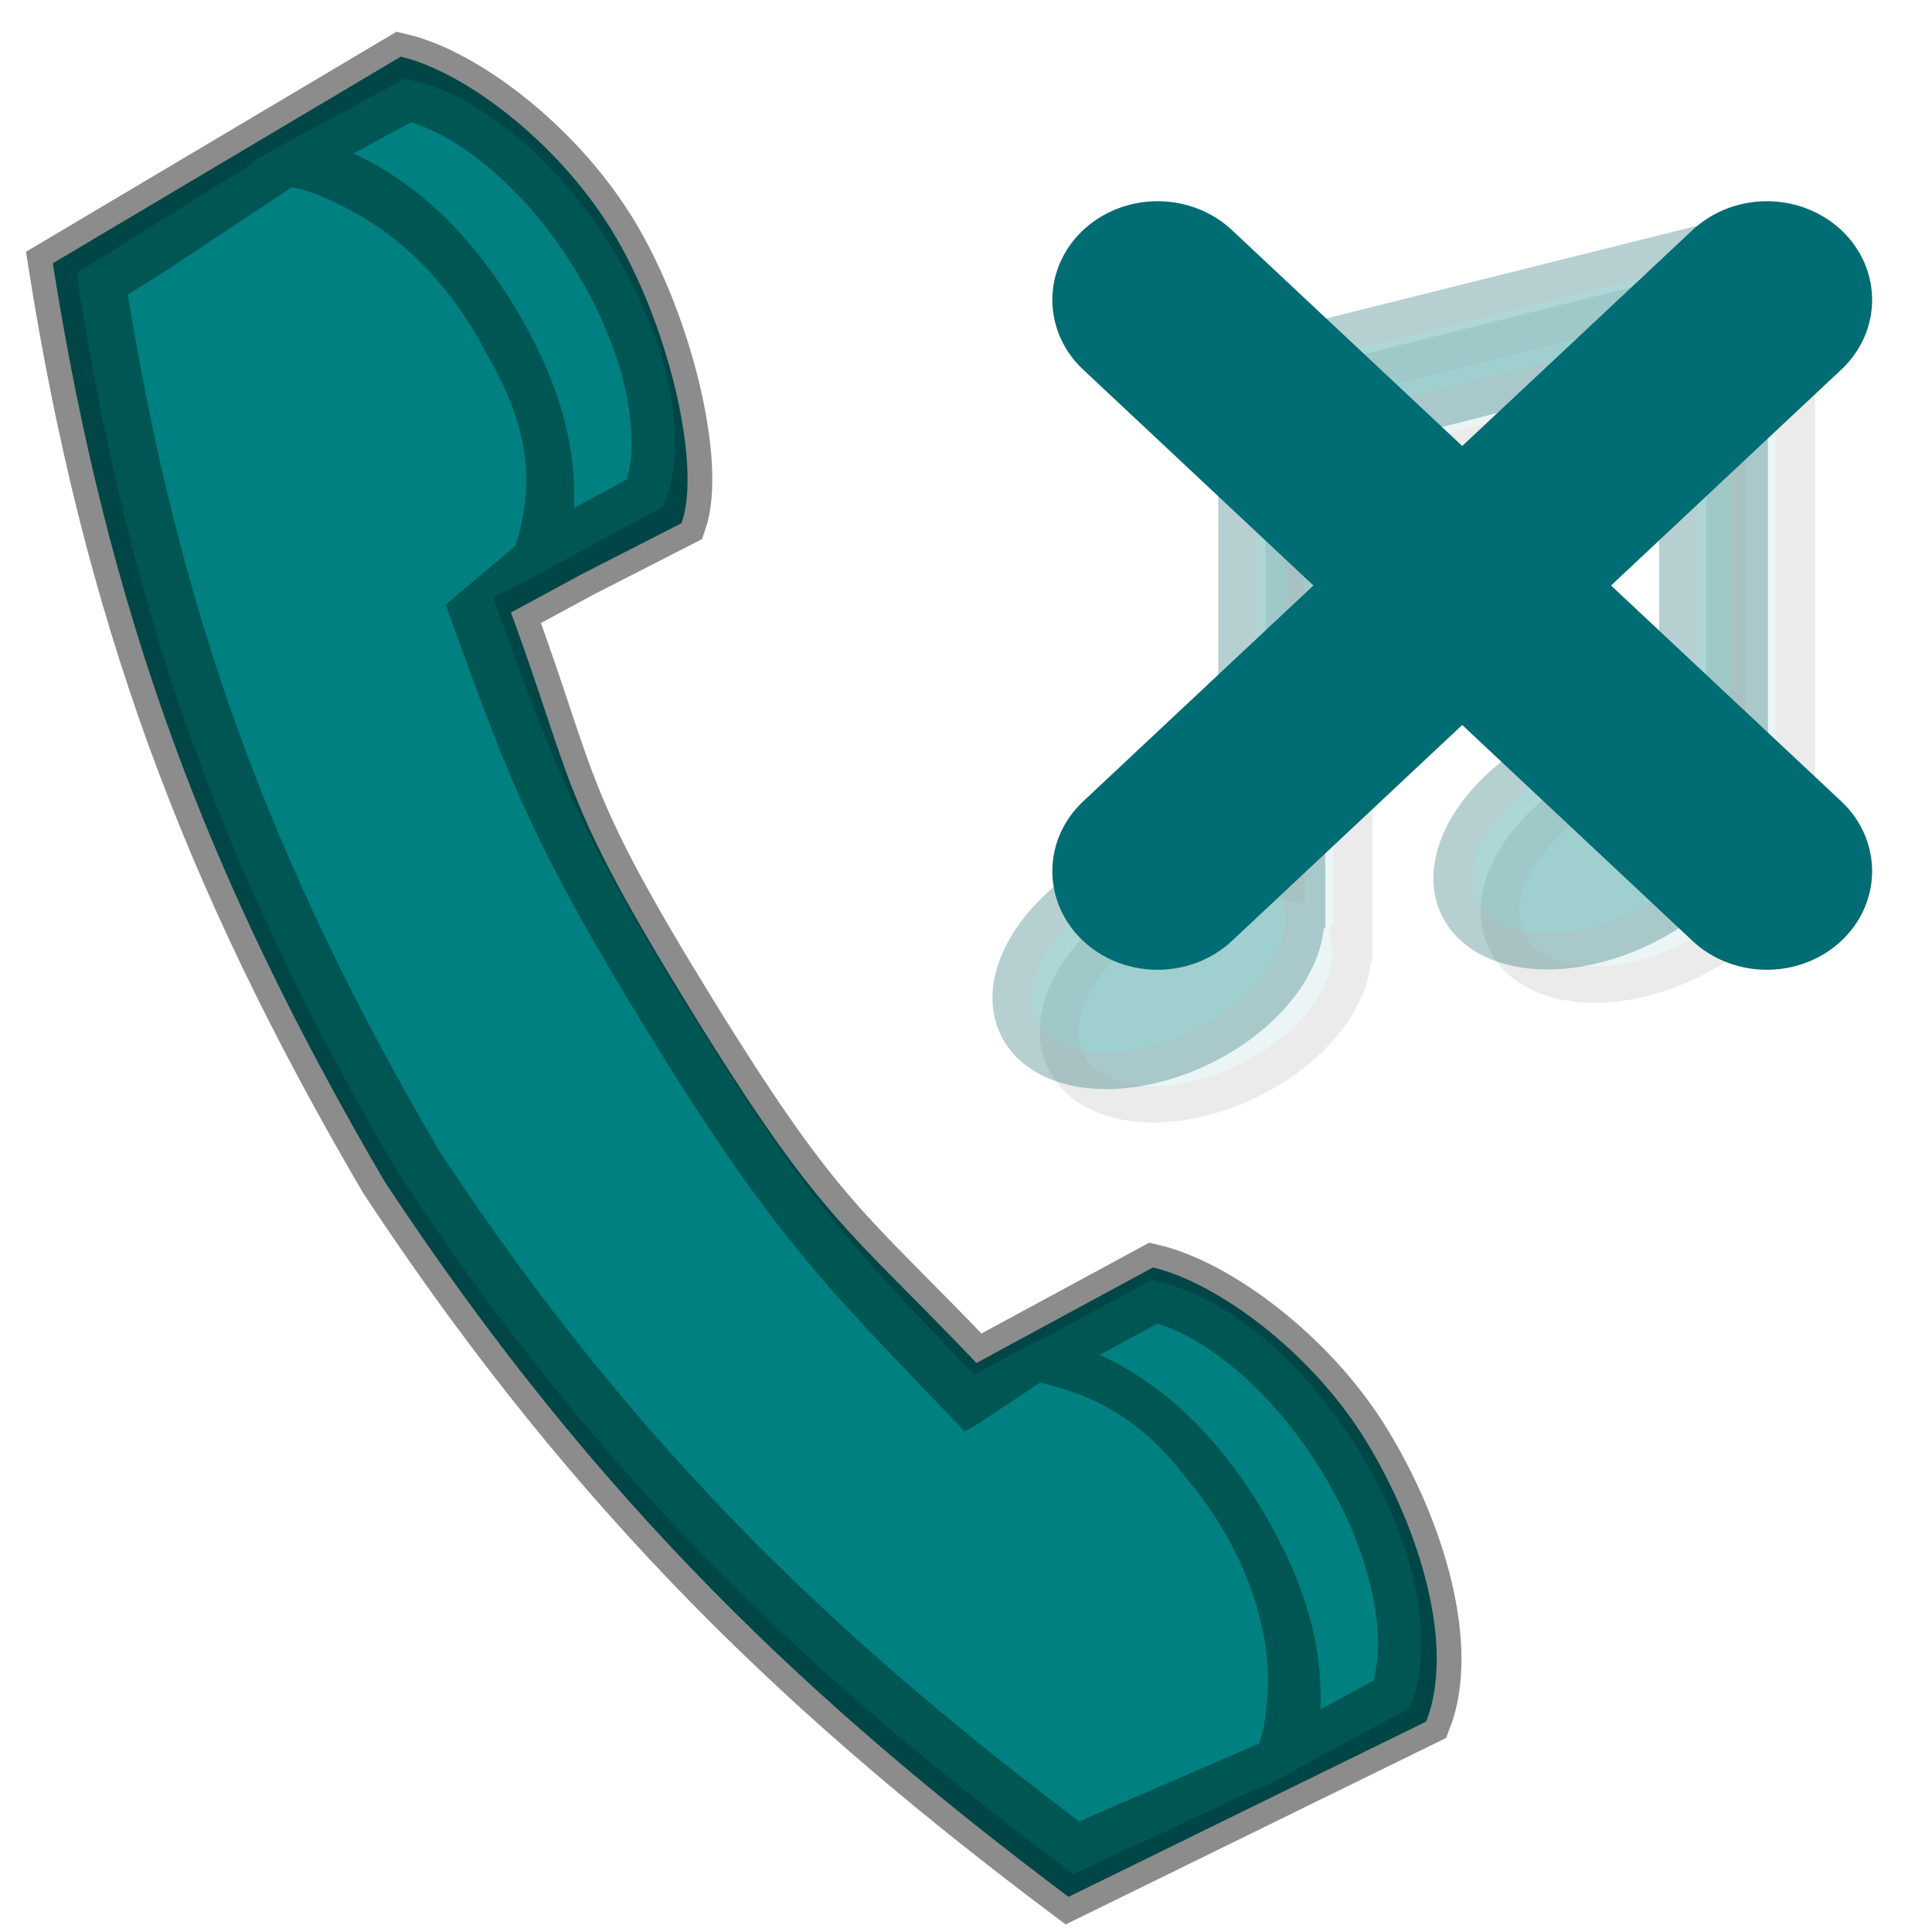
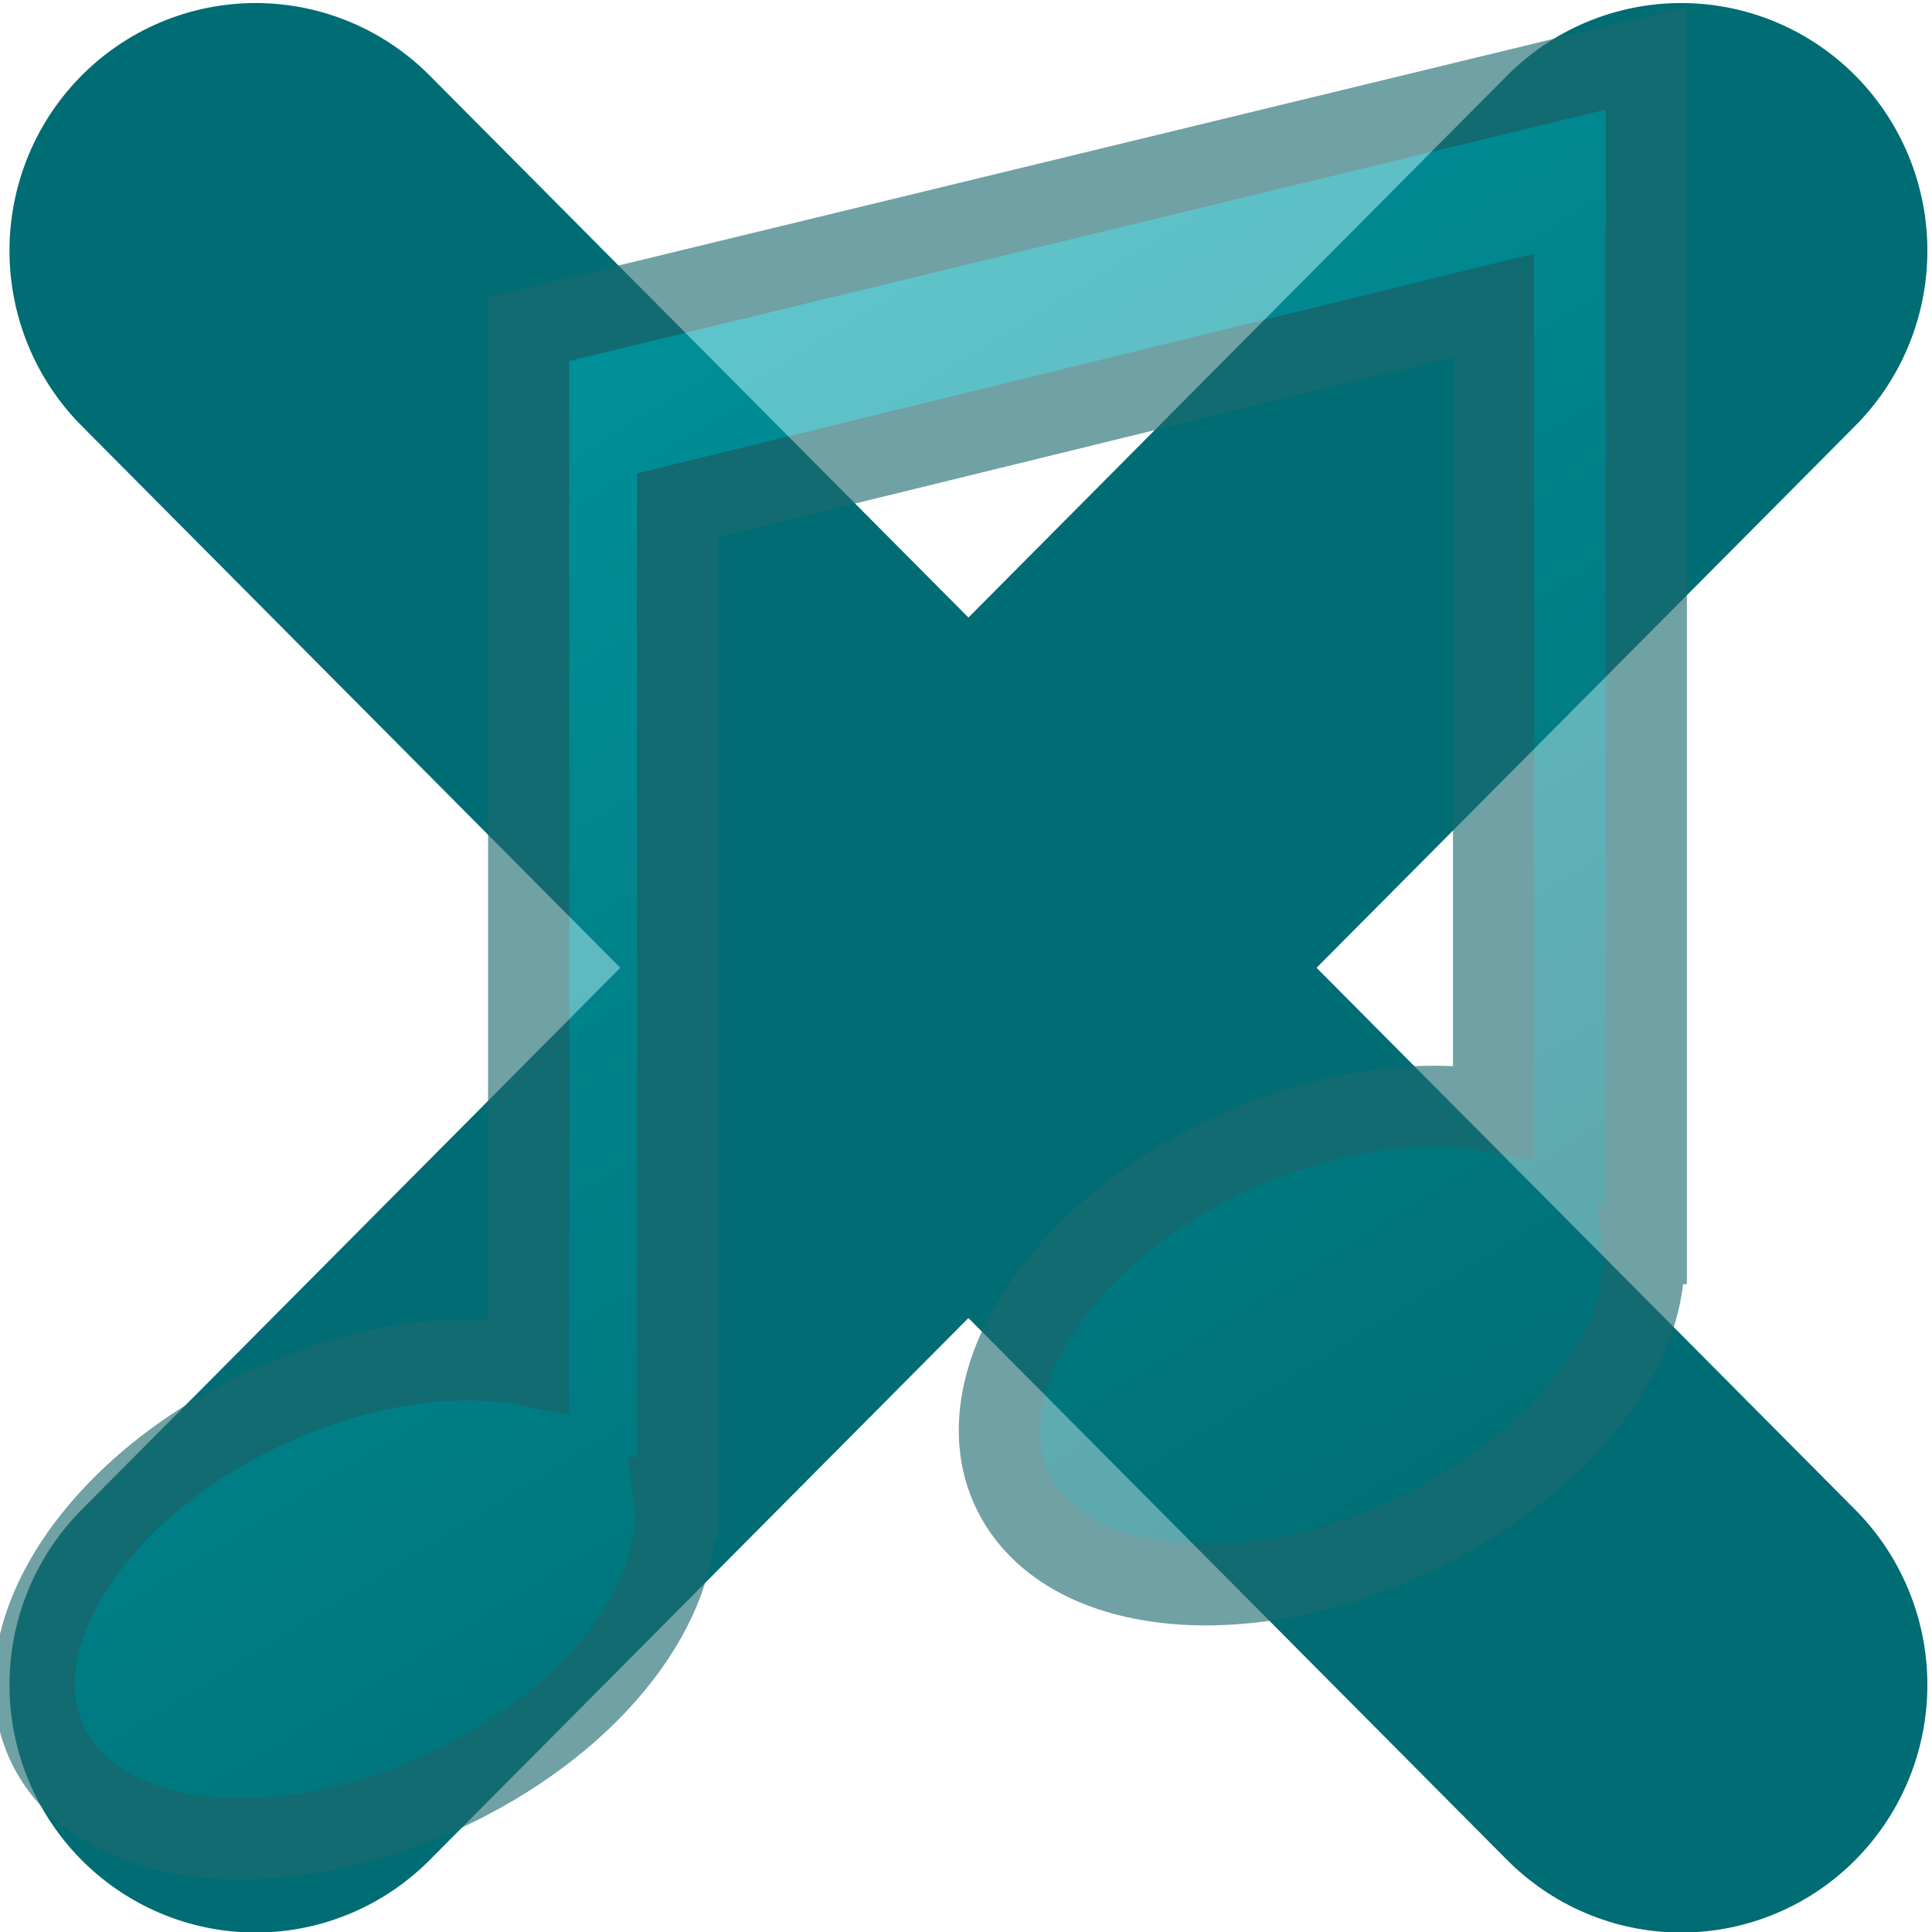
<svg xmlns="http://www.w3.org/2000/svg" xmlns:xlink="http://www.w3.org/1999/xlink" width="16" height="16" id="svg2" version="1.0">
  <defs id="defs4">
-     <linearGradient id="linearGradient2500">
-       <stop style="stop-color:#800000;stop-opacity:1;" offset="0" id="stop2502" />
-       <stop style="stop-color:#800000;stop-opacity:0;" offset="1" id="stop2504" />
+     <linearGradient xlink:href="#linearGradient4183" id="linearGradient2224" x1="16.827" y1="6.729" x2="27.562" y2="22.513" gradientUnits="userSpaceOnUse" gradientTransform="matrix(0.9873058,0,0,0.8976259,-13.27055,-2.49197)" />
+     <linearGradient id="linearGradient4269">
+       <stop style="stop-color:#00a6b0;stop-opacity:1;" offset="0" id="stop4271" />
+       <stop style="stop-color:#00a6b0;stop-opacity:0;" offset="1" id="stop4273" />
    </linearGradient>
-     <linearGradient xlink:href="#linearGradient2500" id="linearGradient2506" x1="4.941" y1="16.529" x2="6.209" y2="-3.328" gradientUnits="userSpaceOnUse" />
-     <linearGradient id="linearGradient2433">
-       <stop style="stop-color:#008000;stop-opacity:1;" offset="0" id="stop2435" />
-       <stop style="stop-color:#008000;stop-opacity:0;" offset="1" id="stop2437" />
+     <linearGradient id="linearGradient4183">
+       <stop id="stop4185" offset="0" style="stop-color:#00a5b0;stop-opacity:1;" />
+       <stop id="stop4187" offset="1" style="stop-color:#00595f;stop-opacity:1;" />
    </linearGradient>
-     <linearGradient xlink:href="#linearGradient2433" id="linearGradient2439" x1="2.966" y1="-0.801" x2="32.578" y2="16.739" gradientUnits="userSpaceOnUse" />
-     <linearGradient id="linearGradient3370">
-       <stop style="stop-color:#d7d7d7;stop-opacity:1;" offset="0" id="stop3372" />
-       <stop style="stop-color:#7c7c7c;stop-opacity:1;" offset="1" id="stop3374" />
+     <linearGradient id="linearGradient4167">
+       <stop style="stop-color:#80000e;stop-opacity:1;" offset="0" id="stop4169" />
+       <stop style="stop-color:#b00014;stop-opacity:0;" offset="1" id="stop4171" />
    </linearGradient>
-     <linearGradient id="linearGradient3362">
-       <stop style="stop-color:#000000;stop-opacity:1;" offset="0" id="stop3364" />
-       <stop style="stop-color:#ffffff;stop-opacity:1;" offset="1" id="stop3366" />
+     <linearGradient y2="13.92" x2="6.838" y1="12.626" x1="2.065" gradientTransform="matrix(-1,0,0,1,32.04188,-2.86473)" gradientUnits="userSpaceOnUse" id="linearGradient1416" xlink:href="#linearGradient4250" />
+     <linearGradient gradientTransform="translate(0.426158,-2.762136)" gradientUnits="userSpaceOnUse" y2="13.92" x2="6.838" y1="12.626" x1="2.065" id="linearGradient1414" xlink:href="#linearGradient4250" />
+     <linearGradient gradientUnits="userSpaceOnUse" y2="10.577" x2="14.014" y1="2.703" x1="15.647" id="linearGradient1412" xlink:href="#linearGradient4183" />
+     <linearGradient gradientTransform="translate(-0.947018,-0.885198)" gradientUnits="userSpaceOnUse" y2="12.536" x2="31.317" y1="12.536" x1="24.398" id="linearGradient1410" xlink:href="#linearGradient4183" />
+     <linearGradient gradientTransform="translate(1.262691,-1.100752)" gradientUnits="userSpaceOnUse" y2="12.826" x2="7.924" y1="12.826" x1="1.005" id="linearGradient1408" xlink:href="#linearGradient4183" />
+     <linearGradient gradientTransform="translate(6.313453e-2,-0.384275)" gradientUnits="userSpaceOnUse" y2="16.478" x2="20.061" y1="23.947" x1="7.125" id="linearGradient4173" xlink:href="#linearGradient4167" />
+     <linearGradient id="linearGradient1401">
+       <stop id="stop1403" offset="0" style="stop-color:#80000e;stop-opacity:1;" />
+       <stop id="stop1405" offset="1" style="stop-color:#b00014;stop-opacity:0;" />
+     </linearGradient>
+     <linearGradient id="linearGradient1395">
+       <stop style="stop-color:#b00014;stop-opacity:1;" offset="0" id="stop1397" />
+       <stop style="stop-color:#70000c;stop-opacity:1;" offset="1" id="stop1399" />
+     </linearGradient>
+     <linearGradient id="linearGradient4250">
+       <stop id="stop4252" offset="0" style="stop-color:#b00014;stop-opacity:1;" />
+       <stop id="stop4254" offset="1" style="stop-color:#b00014;stop-opacity:0;" />
    </linearGradient>
    <linearGradient id="linearGradient4045">
      <stop style="stop-color:#ffffff;stop-opacity:0" offset="0" id="stop4047" />
      <stop style="stop-color:#fcfbcb;stop-opacity:1" offset="1" id="stop4049" />
    </linearGradient>
-     <linearGradient id="linearGradient4269">
-       <stop style="stop-color:#1db000;stop-opacity:1;" offset="0" id="stop4271" />
-       <stop style="stop-color:#1db000;stop-opacity:0;" offset="1" id="stop4273" />
+     <linearGradient id="linearGradient2292">
+       <stop style="stop-color:#1db000;stop-opacity:1;" offset="0" id="stop2294" />
+       <stop style="stop-color:#1db000;stop-opacity:0;" offset="1" id="stop2296" />
    </linearGradient>
-     <linearGradient id="linearGradient4183">
-       <stop id="stop4185" offset="0" style="stop-color:#1db000;stop-opacity:1;" />
-       <stop id="stop4187" offset="1" style="stop-color:#0f5f00;stop-opacity:1;" />
+     <linearGradient id="linearGradient2298">
+       <stop id="stop2300" offset="0" style="stop-color:#1db000;stop-opacity:1;" />
+       <stop id="stop2302" offset="1" style="stop-color:#0f5f00;stop-opacity:1;" />
    </linearGradient>
-     <linearGradient id="linearGradient4167">
-       <stop style="stop-color:#80000e;stop-opacity:1;" offset="0" id="stop4169" />
-       <stop style="stop-color:#b00014;stop-opacity:0;" offset="1" id="stop4171" />
+     <linearGradient id="linearGradient2304">
+       <stop style="stop-color:#80000e;stop-opacity:1;" offset="0" id="stop2306" />
+       <stop style="stop-color:#b00014;stop-opacity:0;" offset="1" id="stop2308" />
    </linearGradient>
+     <linearGradient xlink:href="#linearGradient4183" id="linearGradient2310" x1="10.575" y1="12.116" x2="-0.686" y2="12.116" gradientUnits="userSpaceOnUse" gradientTransform="translate(1.262691,-1.100752)" />
+     <linearGradient xlink:href="#linearGradient4183" id="linearGradient2312" x1="31.693" y1="11.264" x2="23.889" y2="13.355" gradientUnits="userSpaceOnUse" gradientTransform="translate(-0.947018,-0.885198)" />
+     <linearGradient xlink:href="#linearGradient4183" id="linearGradient2314" x1="15.647" y1="2.703" x2="14.014" y2="10.577" gradientUnits="userSpaceOnUse" />
+     <linearGradient xlink:href="#linearGradient4269" id="linearGradient2316" x1="7.852" y1="15.912" x2="7.111" y2="11.597" gradientUnits="userSpaceOnUse" gradientTransform="translate(0.426158,-2.762136)" />
+     <linearGradient xlink:href="#linearGradient4269" id="linearGradient2318" gradientUnits="userSpaceOnUse" gradientTransform="matrix(-1,0,0,1,32.04188,-2.86473)" x1="2.065" y1="12.626" x2="6.838" y2="13.92" />
+     <linearGradient xlink:href="#linearGradient4183" id="linearGradient2320" x1="16.827" y1="6.729" x2="27.562" y2="22.513" gradientUnits="userSpaceOnUse" gradientTransform="matrix(0.875025,0,0,0.875025,0.666703,0.177907)" />
+     <linearGradient gradientTransform="matrix(1.62913,0,0,-1.62913,-10.06608,39.71987)" gradientUnits="userSpaceOnUse" y2="6.677" x2="15.806" y1="22.874" x1="15.63" id="linearGradient4275" xlink:href="#linearGradient4269" />
    <linearGradient y2="13.92" x2="6.838" y1="12.626" x1="2.065" gradientTransform="matrix(-1,0,0,1,32.04188,-2.86473)" gradientUnits="userSpaceOnUse" id="linearGradient1388" xlink:href="#linearGradient4269" />
    <linearGradient gradientTransform="translate(0.426158,-2.762136)" gradientUnits="userSpaceOnUse" y2="13.92" x2="6.838" y1="12.626" x1="2.065" id="linearGradient1386" xlink:href="#linearGradient4269" />
    <linearGradient gradientUnits="userSpaceOnUse" y2="10.577" x2="14.014" y1="2.703" x1="15.647" id="linearGradient1384" xlink:href="#linearGradient4183" />
    <linearGradient gradientTransform="translate(-0.947018,-0.885198)" gradientUnits="userSpaceOnUse" y2="12.536" x2="31.317" y1="12.536" x1="24.398" id="linearGradient1382" xlink:href="#linearGradient4183" />
    <linearGradient gradientTransform="translate(1.262691,-1.100752)" gradientUnits="userSpaceOnUse" y2="12.826" x2="7.924" y1="12.826" x1="1.005" id="linearGradient1380" xlink:href="#linearGradient4183" />
    <linearGradient id="linearGradient1374">
      <stop id="stop1376" offset="0" style="stop-color:#80000e;stop-opacity:1;" />
      <stop id="stop1378" offset="1" style="stop-color:#b00014;stop-opacity:0;" />
    </linearGradient>
    <linearGradient id="linearGradient1368">
      <stop style="stop-color:#26b000;stop-opacity:1;" offset="0" id="stop1370" />
      <stop style="stop-color:#145f00;stop-opacity:1;" offset="1" id="stop1372" />
    </linearGradient>
    <linearGradient id="linearGradient1362">
      <stop id="stop1364" offset="0" style="stop-color:#26b000;stop-opacity:1;" />
      <stop id="stop1366" offset="1" style="stop-color:#26b000;stop-opacity:0;" />
    </linearGradient>
    <linearGradient xlink:href="#linearGradient4183" id="linearGradient1406" gradientUnits="userSpaceOnUse" x1="15.647" y1="2.703" x2="14.014" y2="10.577" />
-     <linearGradient xlink:href="#linearGradient4183" id="linearGradient1408" gradientUnits="userSpaceOnUse" gradientTransform="translate(1.262691,-1.100752)" x1="10.575" y1="12.116" x2="-0.686" y2="12.116" />
-     <linearGradient xlink:href="#linearGradient4183" id="linearGradient1410" gradientUnits="userSpaceOnUse" gradientTransform="translate(-0.947018,-0.885198)" x1="31.693" y1="11.264" x2="23.889" y2="13.355" />
-     <linearGradient xlink:href="#linearGradient4269" id="linearGradient1412" gradientUnits="userSpaceOnUse" gradientTransform="translate(0.426158,-2.762136)" x1="7.852" y1="15.912" x2="7.111" y2="11.597" />
-     <linearGradient xlink:href="#linearGradient4269" id="linearGradient1414" gradientUnits="userSpaceOnUse" gradientTransform="matrix(-1,0,0,1,32.04188,-2.86473)" x1="2.065" y1="12.626" x2="6.838" y2="13.92" />
-     <linearGradient xlink:href="#linearGradient2500" id="linearGradient3326" gradientUnits="userSpaceOnUse" x1="4.941" y1="16.529" x2="6.209" y2="-3.328" />
-     <linearGradient xlink:href="#linearGradient2500" id="linearGradient3338" gradientUnits="userSpaceOnUse" x1="4.941" y1="16.529" x2="6.209" y2="-3.328" />
-     <linearGradient xlink:href="#linearGradient2500" id="linearGradient3340" gradientUnits="userSpaceOnUse" x1="4.941" y1="16.529" x2="6.209" y2="-3.328" />
-     <linearGradient xlink:href="#linearGradient2500" id="linearGradient3342" gradientUnits="userSpaceOnUse" x1="4.941" y1="16.529" x2="6.209" y2="-3.328" />
+     <linearGradient xlink:href="#linearGradient4183" id="linearGradient2417" gradientUnits="userSpaceOnUse" gradientTransform="translate(1.262691,-1.100752)" x1="10.575" y1="12.116" x2="-0.686" y2="12.116" />
+     <linearGradient xlink:href="#linearGradient4183" id="linearGradient2415" gradientUnits="userSpaceOnUse" gradientTransform="translate(-0.947018,-0.885198)" x1="31.693" y1="11.264" x2="23.889" y2="13.355" />
+     <linearGradient xlink:href="#linearGradient4269" id="linearGradient2413" gradientUnits="userSpaceOnUse" gradientTransform="translate(0.426158,-2.762136)" x1="7.852" y1="15.912" x2="7.111" y2="11.597" />
+     <linearGradient xlink:href="#linearGradient4269" id="linearGradient2411" gradientUnits="userSpaceOnUse" gradientTransform="matrix(-1,0,0,1,32.04188,-2.86473)" x1="2.065" y1="12.626" x2="6.838" y2="13.92" />
+     <radialGradient xlink:href="#linearGradient4045" id="radialGradient4051" cx="19.286" cy="9.857" fx="19.286" fy="9.857" r="10.886" gradientUnits="userSpaceOnUse" spreadMethod="reflect" gradientTransform="matrix(0.418975,0,0,0.418975,11.20548,5.727248)" />
+     <linearGradient y2="13.92" x2="6.838" y1="12.626" x1="2.065" gradientTransform="matrix(-1,0,0,1,32.04188,-2.86473)" gradientUnits="userSpaceOnUse" id="linearGradient2491" xlink:href="#linearGradient4269" />
+     <linearGradient y2="12.114" x2="7.294" y1="16.111" x1="11.408" gradientTransform="translate(0.426158,-2.762136)" gradientUnits="userSpaceOnUse" id="linearGradient2489" xlink:href="#linearGradient4269" />
+     <linearGradient y2="13.355" x2="23.889" y1="11.264" x1="31.693" gradientTransform="translate(-0.947018,-0.885198)" gradientUnits="userSpaceOnUse" id="linearGradient2487" xlink:href="#linearGradient4183" />
+     <linearGradient y2="12.95" x2="2.767" y1="12.116" x1="10.575" gradientTransform="translate(1.262691,-1.100752)" gradientUnits="userSpaceOnUse" id="linearGradient2485" xlink:href="#linearGradient4183" />
+     <linearGradient y2="10.577" x2="14.014" y1="2.703" x1="15.647" gradientUnits="userSpaceOnUse" id="linearGradient2483" xlink:href="#linearGradient4183" />
+     <linearGradient id="linearGradient2416">
+       <stop style="stop-color:#26b000;stop-opacity:1;" offset="0" id="stop2418" />
+       <stop style="stop-color:#26b000;stop-opacity:0;" offset="1" id="stop2420" />
+     </linearGradient>
+     <linearGradient id="linearGradient2422">
+       <stop id="stop2424" offset="0" style="stop-color:#26b000;stop-opacity:1;" />
+       <stop id="stop2426" offset="1" style="stop-color:#145f00;stop-opacity:1;" />
+     </linearGradient>
+     <linearGradient id="linearGradient2428">
+       <stop style="stop-color:#80000e;stop-opacity:1;" offset="0" id="stop2430" />
+       <stop style="stop-color:#b00014;stop-opacity:0;" offset="1" id="stop2432" />
+     </linearGradient>
+     <linearGradient xlink:href="#linearGradient4183" id="linearGradient2434" x1="1.005" y1="12.826" x2="7.924" y2="12.826" gradientUnits="userSpaceOnUse" gradientTransform="translate(1.922099,-1.100752)" />
+     <linearGradient xlink:href="#linearGradient4183" id="linearGradient2436" x1="24.398" y1="12.536" x2="31.317" y2="12.536" gradientUnits="userSpaceOnUse" gradientTransform="translate(-1.910767,-0.885198)" />
+     <linearGradient xlink:href="#linearGradient4183" id="linearGradient2438" x1="15.647" y1="2.703" x2="14.014" y2="10.577" gradientUnits="userSpaceOnUse" />
+     <linearGradient xlink:href="#linearGradient4269" id="linearGradient2440" x1="2.065" y1="12.626" x2="6.838" y2="13.92" gradientUnits="userSpaceOnUse" gradientTransform="translate(1.136289,-2.762136)" />
+     <linearGradient xlink:href="#linearGradient4269" id="linearGradient2442" gradientUnits="userSpaceOnUse" gradientTransform="matrix(-1,0,0,1,31.17958,-2.86473)" x1="2.065" y1="12.626" x2="6.838" y2="13.92" />
+     <linearGradient xlink:href="#linearGradient4269" id="linearGradient2444" x1="15.63" y1="22.874" x2="15.63" y2="8.531" gradientUnits="userSpaceOnUse" gradientTransform="matrix(1.256521,0,0,-1.256521,-7.854319,28.77331)" />
+     <radialGradient gradientTransform="matrix(0.418975,0,0,0.418975,11.20548,5.727248)" spreadMethod="reflect" gradientUnits="userSpaceOnUse" r="10.886" fy="9.857" fx="19.286" cy="9.857" cx="19.286" id="radialGradient2342" xlink:href="#linearGradient4045" />
+     <linearGradient y2="13.92" x2="6.838" y1="12.626" x1="2.065" gradientTransform="matrix(-1,0,0,1,32.04188,-2.86473)" gradientUnits="userSpaceOnUse" id="linearGradient2340" xlink:href="#linearGradient4269" />
+     <linearGradient y2="11.597" x2="7.111" y1="15.912" x1="7.852" gradientTransform="translate(0.426158,-2.762136)" gradientUnits="userSpaceOnUse" id="linearGradient2338" xlink:href="#linearGradient4269" />
+     <linearGradient y2="13.355" x2="23.889" y1="11.264" x1="31.693" gradientTransform="translate(-0.947018,-0.885198)" gradientUnits="userSpaceOnUse" id="linearGradient2336" xlink:href="#linearGradient4183" />
+     <linearGradient y2="12.116" x2="-0.686" y1="12.116" x1="10.575" gradientTransform="translate(1.262691,-1.100752)" gradientUnits="userSpaceOnUse" id="linearGradient2334" xlink:href="#linearGradient4183" />
+     <linearGradient y2="10.577" x2="14.014" y1="2.703" x1="15.647" gradientUnits="userSpaceOnUse" id="linearGradient2332" xlink:href="#linearGradient4183" />
+     <linearGradient id="linearGradient2326">
+       <stop style="stop-color:#26b000;stop-opacity:1;" offset="0" id="stop2328" />
+       <stop style="stop-color:#26b000;stop-opacity:0;" offset="1" id="stop2330" />
+     </linearGradient>
+     <linearGradient id="linearGradient2372">
+       <stop id="stop2322" offset="0" style="stop-color:#26b000;stop-opacity:1;" />
+       <stop id="stop2324" offset="1" style="stop-color:#145f00;stop-opacity:1;" />
+     </linearGradient>
+     <linearGradient id="linearGradient2376">
+       <stop style="stop-color:#80000e;stop-opacity:1;" offset="0" id="stop2316" />
+       <stop style="stop-color:#b00014;stop-opacity:0;" offset="1" id="stop2318" />
+     </linearGradient>
+     <linearGradient xlink:href="#linearGradient4183" id="linearGradient2380" x1="1.005" y1="12.826" x2="7.924" y2="12.826" gradientUnits="userSpaceOnUse" gradientTransform="translate(1.262691,-1.100752)" />
+     <linearGradient xlink:href="#linearGradient4183" id="linearGradient2382" x1="24.398" y1="12.536" x2="31.317" y2="12.536" gradientUnits="userSpaceOnUse" gradientTransform="translate(-0.947018,-0.885198)" />
+     <linearGradient xlink:href="#linearGradient4183" id="linearGradient2308" x1="15.647" y1="2.703" x2="14.014" y2="10.577" gradientUnits="userSpaceOnUse" />
+     <linearGradient xlink:href="#linearGradient4269" id="linearGradient2306" x1="2.065" y1="12.626" x2="6.838" y2="13.92" gradientUnits="userSpaceOnUse" gradientTransform="translate(0.426158,-2.762136)" />
+     <linearGradient xlink:href="#linearGradient4269" id="linearGradient2386" gradientUnits="userSpaceOnUse" gradientTransform="matrix(-1,0,0,1,32.04188,-2.86473)" x1="2.065" y1="12.626" x2="6.838" y2="13.92" />
+     <linearGradient gradientTransform="matrix(0.875025,0,0,0.875025,0.666703,0.177907)" gradientUnits="userSpaceOnUse" y2="22.513" x2="27.562" y1="6.729" x1="16.827" id="linearGradient2302" xlink:href="#linearGradient4183" />
+     <linearGradient id="linearGradient2296">
+       <stop id="stop2298" offset="0" style="stop-color:#80000e;stop-opacity:1;" />
+       <stop id="stop2391" offset="1" style="stop-color:#b00014;stop-opacity:0;" />
+     </linearGradient>
+     <linearGradient id="linearGradient2290">
+       <stop style="stop-color:#1db000;stop-opacity:1;" offset="0" id="stop2292" />
+       <stop style="stop-color:#0f5f00;stop-opacity:1;" offset="1" id="stop2395" />
+     </linearGradient>
+     <linearGradient id="linearGradient2284">
+       <stop id="stop2286" offset="0" style="stop-color:#1db000;stop-opacity:1;" />
+       <stop id="stop2288" offset="1" style="stop-color:#1db000;stop-opacity:0;" />
+     </linearGradient>
+     <linearGradient id="linearGradient2278">
+       <stop id="stop2280" offset="0" style="stop-color:#ffffff;stop-opacity:0" />
+       <stop id="stop2282" offset="1" style="stop-color:#fefee7;stop-opacity:0.893" />
+     </linearGradient>
+     <linearGradient gradientTransform="matrix(0.632388,0,0,0.632388,3.258093,0.894991)" gradientUnits="userSpaceOnUse" y2="22.513" x2="27.562" y1="6.729" x1="16.827" id="linearGradient2355" xlink:href="#linearGradient4183" />
+     <linearGradient y2="13.92" x2="6.838" y1="12.626" x1="2.065" gradientTransform="matrix(-1,0,0,1,32.04188,-2.86473)" gradientUnits="userSpaceOnUse" id="linearGradient2353" xlink:href="#linearGradient4269" />
+     <linearGradient gradientTransform="translate(0.426158,-2.762136)" gradientUnits="userSpaceOnUse" y2="11.597" x2="7.111" y1="15.912" x1="7.852" id="linearGradient2351" xlink:href="#linearGradient4269" />
+     <linearGradient gradientUnits="userSpaceOnUse" y2="10.577" x2="14.014" y1="2.703" x1="15.647" id="linearGradient2349" xlink:href="#linearGradient4183" />
+     <linearGradient gradientTransform="translate(-0.947018,-0.885198)" gradientUnits="userSpaceOnUse" y2="13.355" x2="23.889" y1="11.264" x1="31.693" id="linearGradient2347" xlink:href="#linearGradient4183" />
+     <linearGradient gradientTransform="translate(1.262691,-1.100752)" gradientUnits="userSpaceOnUse" y2="12.116" x2="-0.686" y1="12.116" x1="10.575" id="linearGradient2345" xlink:href="#linearGradient4183" />
+     <linearGradient id="linearGradient2339">
+       <stop id="stop2341" offset="0" style="stop-color:#80000e;stop-opacity:1;" />
+       <stop id="stop2343" offset="1" style="stop-color:#b00014;stop-opacity:0;" />
+     </linearGradient>
+     <linearGradient id="linearGradient2333">
+       <stop style="stop-color:#00a5b0;stop-opacity:1;" offset="0" id="stop2335" />
+       <stop style="stop-color:#00595f;stop-opacity:1;" offset="1" id="stop2337" />
+     </linearGradient>
+     <linearGradient id="linearGradient2327">
+       <stop id="stop2329" offset="0" style="stop-color:#00a6b0;stop-opacity:1;" />
+       <stop id="stop2331" offset="1" style="stop-color:#00a6b0;stop-opacity:0;" />
+     </linearGradient>
+     <linearGradient xlink:href="#linearGradient4183" id="linearGradient2469" gradientUnits="userSpaceOnUse" gradientTransform="matrix(0.684918,0,0,0.684918,2.618701,-0.775487)" x1="16.827" y1="6.729" x2="27.562" y2="22.513" />
  </defs>
  <g id="layer1">
-     <g id="g2453" transform="matrix(0.7134153,0,0,0.6688126,-0.1384675,-7.9825942e-2)" style="fill:#008080">
-       <path id="path3384" d="M 21.038,3.403 L 15.11,4.984 L 15.11,11.032 C 14.67,10.938 14.115,11.044 13.588,11.348 C 12.71,11.855 12.265,12.744 12.6,13.324 C 12.935,13.904 13.916,13.949 14.793,13.443 C 15.521,13.023 15.945,12.352 15.88,11.802 L 15.9,11.802 L 15.9,6.012 L 20.228,4.846 L 20.228,9.549 C 19.79,9.461 19.228,9.565 18.706,9.866 C 17.828,10.373 17.384,11.262 17.718,11.842 C 18.053,12.421 19.034,12.467 19.912,11.96 C 20.639,11.541 21.083,10.87 21.019,10.32 L 21.038,10.32 L 21.038,4.629 L 21.038,3.403 z" style="opacity:0.081;fill:#008080;fill-opacity:1;stroke:#000000;stroke-width:0.452;stroke-miterlimit:4;stroke-dasharray:none;stroke-opacity:1" />
-       <path id="path2456" d="M 20.491,2.99 L 14.562,4.571 L 14.562,10.618 C 14.122,10.524 13.567,10.63 13.04,10.934 C 12.162,11.441 11.718,12.331 12.052,12.91 C 12.387,13.49 13.368,13.536 14.246,13.029 C 14.973,12.609 15.397,11.938 15.333,11.389 L 15.352,11.389 L 15.352,5.598 L 19.68,4.432 L 19.68,9.136 C 19.242,9.047 18.68,9.151 18.159,9.452 C 17.281,9.959 16.836,10.849 17.171,11.428 C 17.505,12.008 18.486,12.054 19.364,11.547 C 20.091,11.127 20.535,10.456 20.471,9.907 L 20.491,9.907 L 20.491,4.215 L 20.491,2.99 z" style="opacity:0.324;fill:#008080;fill-opacity:1;stroke:#1d6a6f;stroke-width:0.452;stroke-miterlimit:4;stroke-dasharray:none;stroke-opacity:1" />
-       <g transform="translate(-3.114222,0.1467125)" id="g2403" style="fill:#008080">
-         <g id="g2364" transform="translate(14.73011,-3.435552)" style="fill:#008080">
-           <g transform="translate(7.945577,4.270765)" id="g2446" style="fill:#008080">
-             <g id="g2181" transform="matrix(-0.4376782,-0.758081,0.7581751,-0.4377326,3.595269,30.82049)" style="fill:#008080;stroke:#000000;stroke-opacity:0.45">
-               <path style="opacity:1;fill:#008080;fill-opacity:1;stroke:#000000;stroke-width:0.656;stroke-linejoin:miter;stroke-miterlimit:4;stroke-dasharray:none;stroke-dashoffset:0;stroke-opacity:0.45" d="M 41.11,-0.418 C 40.505,0.205 39.041,0.776 37.592,0.776 C 36.102,0.776 34.115,0.157 33.533,-0.493 L 33.57,-2.003 L 33.57,-3.084 C 31.027,-3.579 30.997,-3.829 27.526,-3.829 C 24.054,-3.829 23.831,-3.576 21.29,-3.046 L 21.29,-0.344 C 20.686,0.279 19.221,0.876 17.773,0.876 C 16.283,0.876 14.623,0.433 13.915,-0.418 L 14.139,-5.765 C 18.129,-7.319 22.031,-8.397 27.438,-8.559 C 32.386,-8.451 36.259,-7.705 40.886,-5.876 L 41.11,-0.418 z" id="path2183" />
-             </g>
-             <g id="g2451" transform="matrix(-0.4400595,-0.7622054,0.7622054,-0.4400595,-10.9173,27.83068)" style="fill:#008080">
-               <path id="path2453" d="M 16.1,4.594 C 10.946,4.748 7.226,5.8 3.422,7.281 L 3.235,10.228 C 3.785,10.973 5.014,11.509 6.422,11.509 C 7.791,11.509 8.976,11.005 9.547,10.29 L 9.547,9.188 C 11.969,8.683 12.862,8.438 16.125,8.438 C 19.48,8.438 20.385,8.684 22.808,9.156 L 22.808,10.165 C 23.379,10.88 24.564,11.384 25.933,11.384 C 27.341,11.384 28.539,10.848 29.089,10.103 L 28.902,7.156 C 24.492,5.413 20.816,4.696 16.1,4.594 z" style="opacity:1;fill:#008080;fill-opacity:1;stroke:#005653;stroke-width:0.625;stroke-linejoin:miter;stroke-miterlimit:4;stroke-dasharray:none;stroke-dashoffset:0;stroke-opacity:1" />
-               <path id="path2455" d="M 6.408,13.019 C 7.788,13.019 8.984,12.61 9.56,12.017 L 9.56,10.431 C 8.823,11.109 7.789,11.495 6.408,11.495 C 4.985,11.495 3.988,11.13 3.213,10.482 L 3.213,11.966 C 3.767,12.585 4.987,13.019 6.408,13.019 z" style="opacity:1;fill:#008080;fill-opacity:1;stroke:#005653;stroke-width:0.572;stroke-linejoin:miter;stroke-miterlimit:4;stroke-dasharray:none;stroke-dashoffset:0;stroke-opacity:1" />
-               <path id="path2457" d="M 25.968,12.945 C 27.348,12.945 28.544,12.536 29.12,11.942 L 29.12,10.356 C 28.383,11.035 27.349,11.42 25.968,11.42 C 24.545,11.42 23.548,11.056 22.773,10.407 L 22.773,11.892 C 23.327,12.511 24.547,12.945 25.968,12.945 z" style="opacity:1;fill:#008080;fill-opacity:1;stroke:#005653;stroke-width:0.572;stroke-linejoin:miter;stroke-miterlimit:4;stroke-dasharray:none;stroke-dashoffset:0;stroke-opacity:1" />
-               <path id="path2459" d="M 6.682,11.158 C 8.063,11.158 8.754,10.733 9.33,10.14 L 9.064,7.31 C 8.328,7.988 8.127,8.545 6.745,8.545 C 5.323,8.545 4.5,8.18 3.724,7.531 L 3.487,10.105 C 4.042,10.724 5.262,11.158 6.682,11.158 z" style="opacity:1;fill:#008080;fill-opacity:1;stroke:none;stroke-width:0.572;stroke-linejoin:miter;stroke-miterlimit:4;stroke-dasharray:none;stroke-dashoffset:0;stroke-opacity:1" />
-               <path id="path2461" d="M 25.634,11.055 C 24.253,11.055 23.562,10.631 22.986,10.037 L 22.418,7.378 C 23.155,8.056 24.189,8.442 25.57,8.442 C 26.993,8.442 27.816,8.077 28.592,7.429 L 28.828,10.002 C 28.274,10.621 27.054,11.055 25.634,11.055 z" style="opacity:1;fill:#008080;fill-opacity:1;stroke:none;stroke-width:0.572;stroke-linejoin:miter;stroke-miterlimit:4;stroke-dasharray:none;stroke-dashoffset:0;stroke-opacity:1" />
-             </g>
-           </g>
-         </g>
+     <g id="g1418" transform="matrix(1.106915,0,0,1.113575,29.06206,0.1793429)" style="stroke:#006c73;stroke-width:3.684;stroke-linecap:round;stroke-miterlimit:4;stroke-dasharray:none;stroke-opacity:1">
+       <g id="g1444" transform="matrix(0.491592,0,0,0.491592,-26.9581,-0.76797)" style="stroke:#006c73;stroke-width:7.493;stroke-linecap:round;stroke-miterlimit:4;stroke-dasharray:none;stroke-opacity:1">
+         <path style="fill:none;fill-opacity:0.75;fill-rule:evenodd;stroke:#006c73;stroke-width:7.493;stroke-linecap:round;stroke-linejoin:miter;stroke-miterlimit:4;stroke-dasharray:none;stroke-opacity:1" d="M 5.321,5.027 L 27.017,26.724" id="path1332" />
+         <path style="fill:none;fill-opacity:0.75;fill-rule:evenodd;stroke:#006c73;stroke-width:7.493;stroke-linecap:round;stroke-linejoin:miter;stroke-miterlimit:4;stroke-dasharray:none;stroke-opacity:1" d="M 5.321,26.724 L 27.017,5.027" id="path1334" />
      </g>
    </g>
-     <g id="g1418" transform="matrix(0.4731337,0,0,0.4435535,21.10358,1.727813)" style="fill:#008080;stroke:#006c73;stroke-width:3.684;stroke-linecap:round;stroke-miterlimit:4;stroke-dasharray:none;stroke-opacity:1">
-       <g id="g1444" transform="matrix(0.491592,0,0,0.491592,-26.9581,-0.76797)" style="fill:#008080;stroke:#006c73;stroke-width:7.493;stroke-linecap:round;stroke-miterlimit:4;stroke-dasharray:none;stroke-opacity:1">
-         <path style="fill:#008080;fill-opacity:0.75;fill-rule:evenodd;stroke:#006c73;stroke-width:7.493;stroke-linecap:round;stroke-linejoin:miter;stroke-miterlimit:4;stroke-dasharray:none;stroke-opacity:1" d="M 5.321,5.027 L 27.017,26.724" id="path1332" />
-         <path style="fill:#008080;fill-opacity:0.75;fill-rule:evenodd;stroke:#006c73;stroke-width:7.493;stroke-linecap:round;stroke-linejoin:miter;stroke-miterlimit:4;stroke-dasharray:none;stroke-opacity:1" d="M 5.321,26.724 L 27.017,5.027" id="path1334" />
-       </g>
-     </g>
+     <path style="opacity:0.63;fill:url(#linearGradient2224);fill-opacity:1;stroke:#1d6a6f;stroke-width:0.672;stroke-miterlimit:4;stroke-dasharray:none;stroke-opacity:1" d="M 13.634,0.481 L 4.378,2.725 L 4.378,11.309 C 3.691,11.176 2.824,11.326 2.002,11.758 C 0.631,12.477 -0.063,13.74 0.459,14.563 C 0.982,15.386 2.513,15.451 3.884,14.731 C 5.019,14.135 5.682,13.183 5.581,12.403 L 5.612,12.403 L 5.612,4.184 L 12.369,2.529 L 12.369,9.205 C 11.685,9.08 10.807,9.227 9.993,9.654 C 8.622,10.374 7.928,11.636 8.45,12.459 C 8.973,13.282 10.504,13.347 11.875,12.627 C 13.01,12.032 13.703,11.079 13.603,10.299 L 13.634,10.299 L 13.634,2.221 L 13.634,0.481 z" id="path1328" />
  </g>
</svg>
